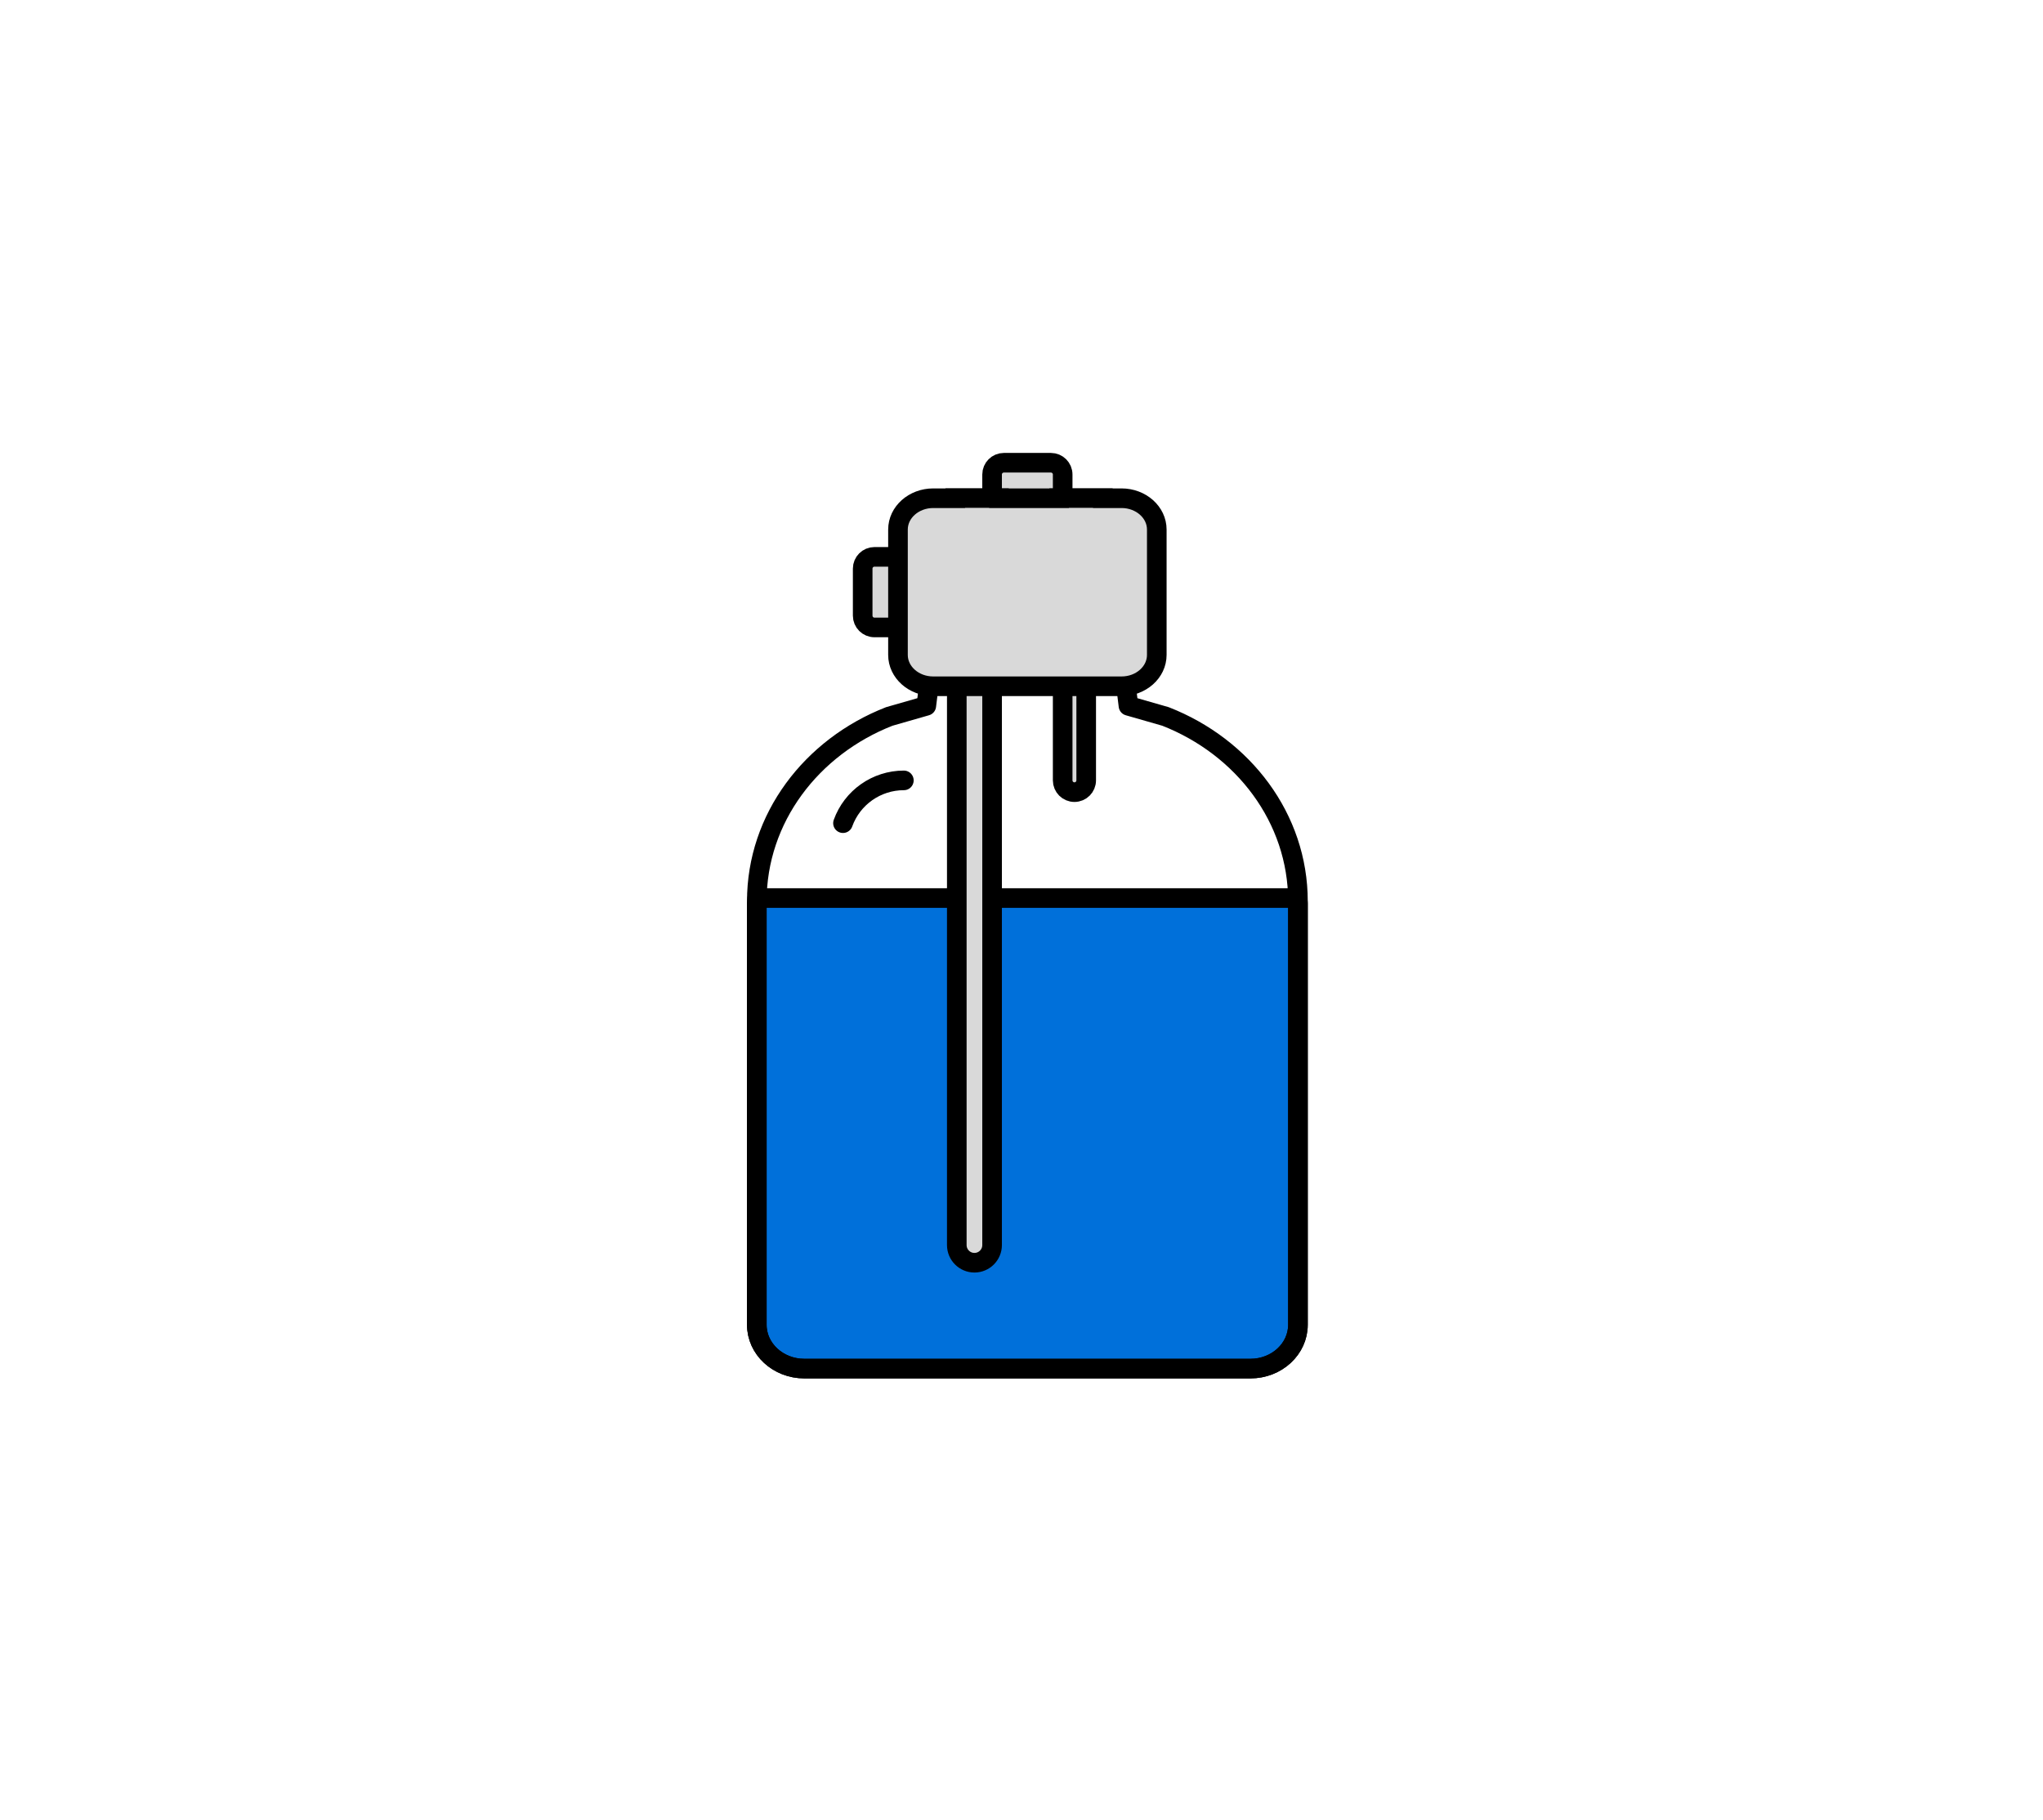
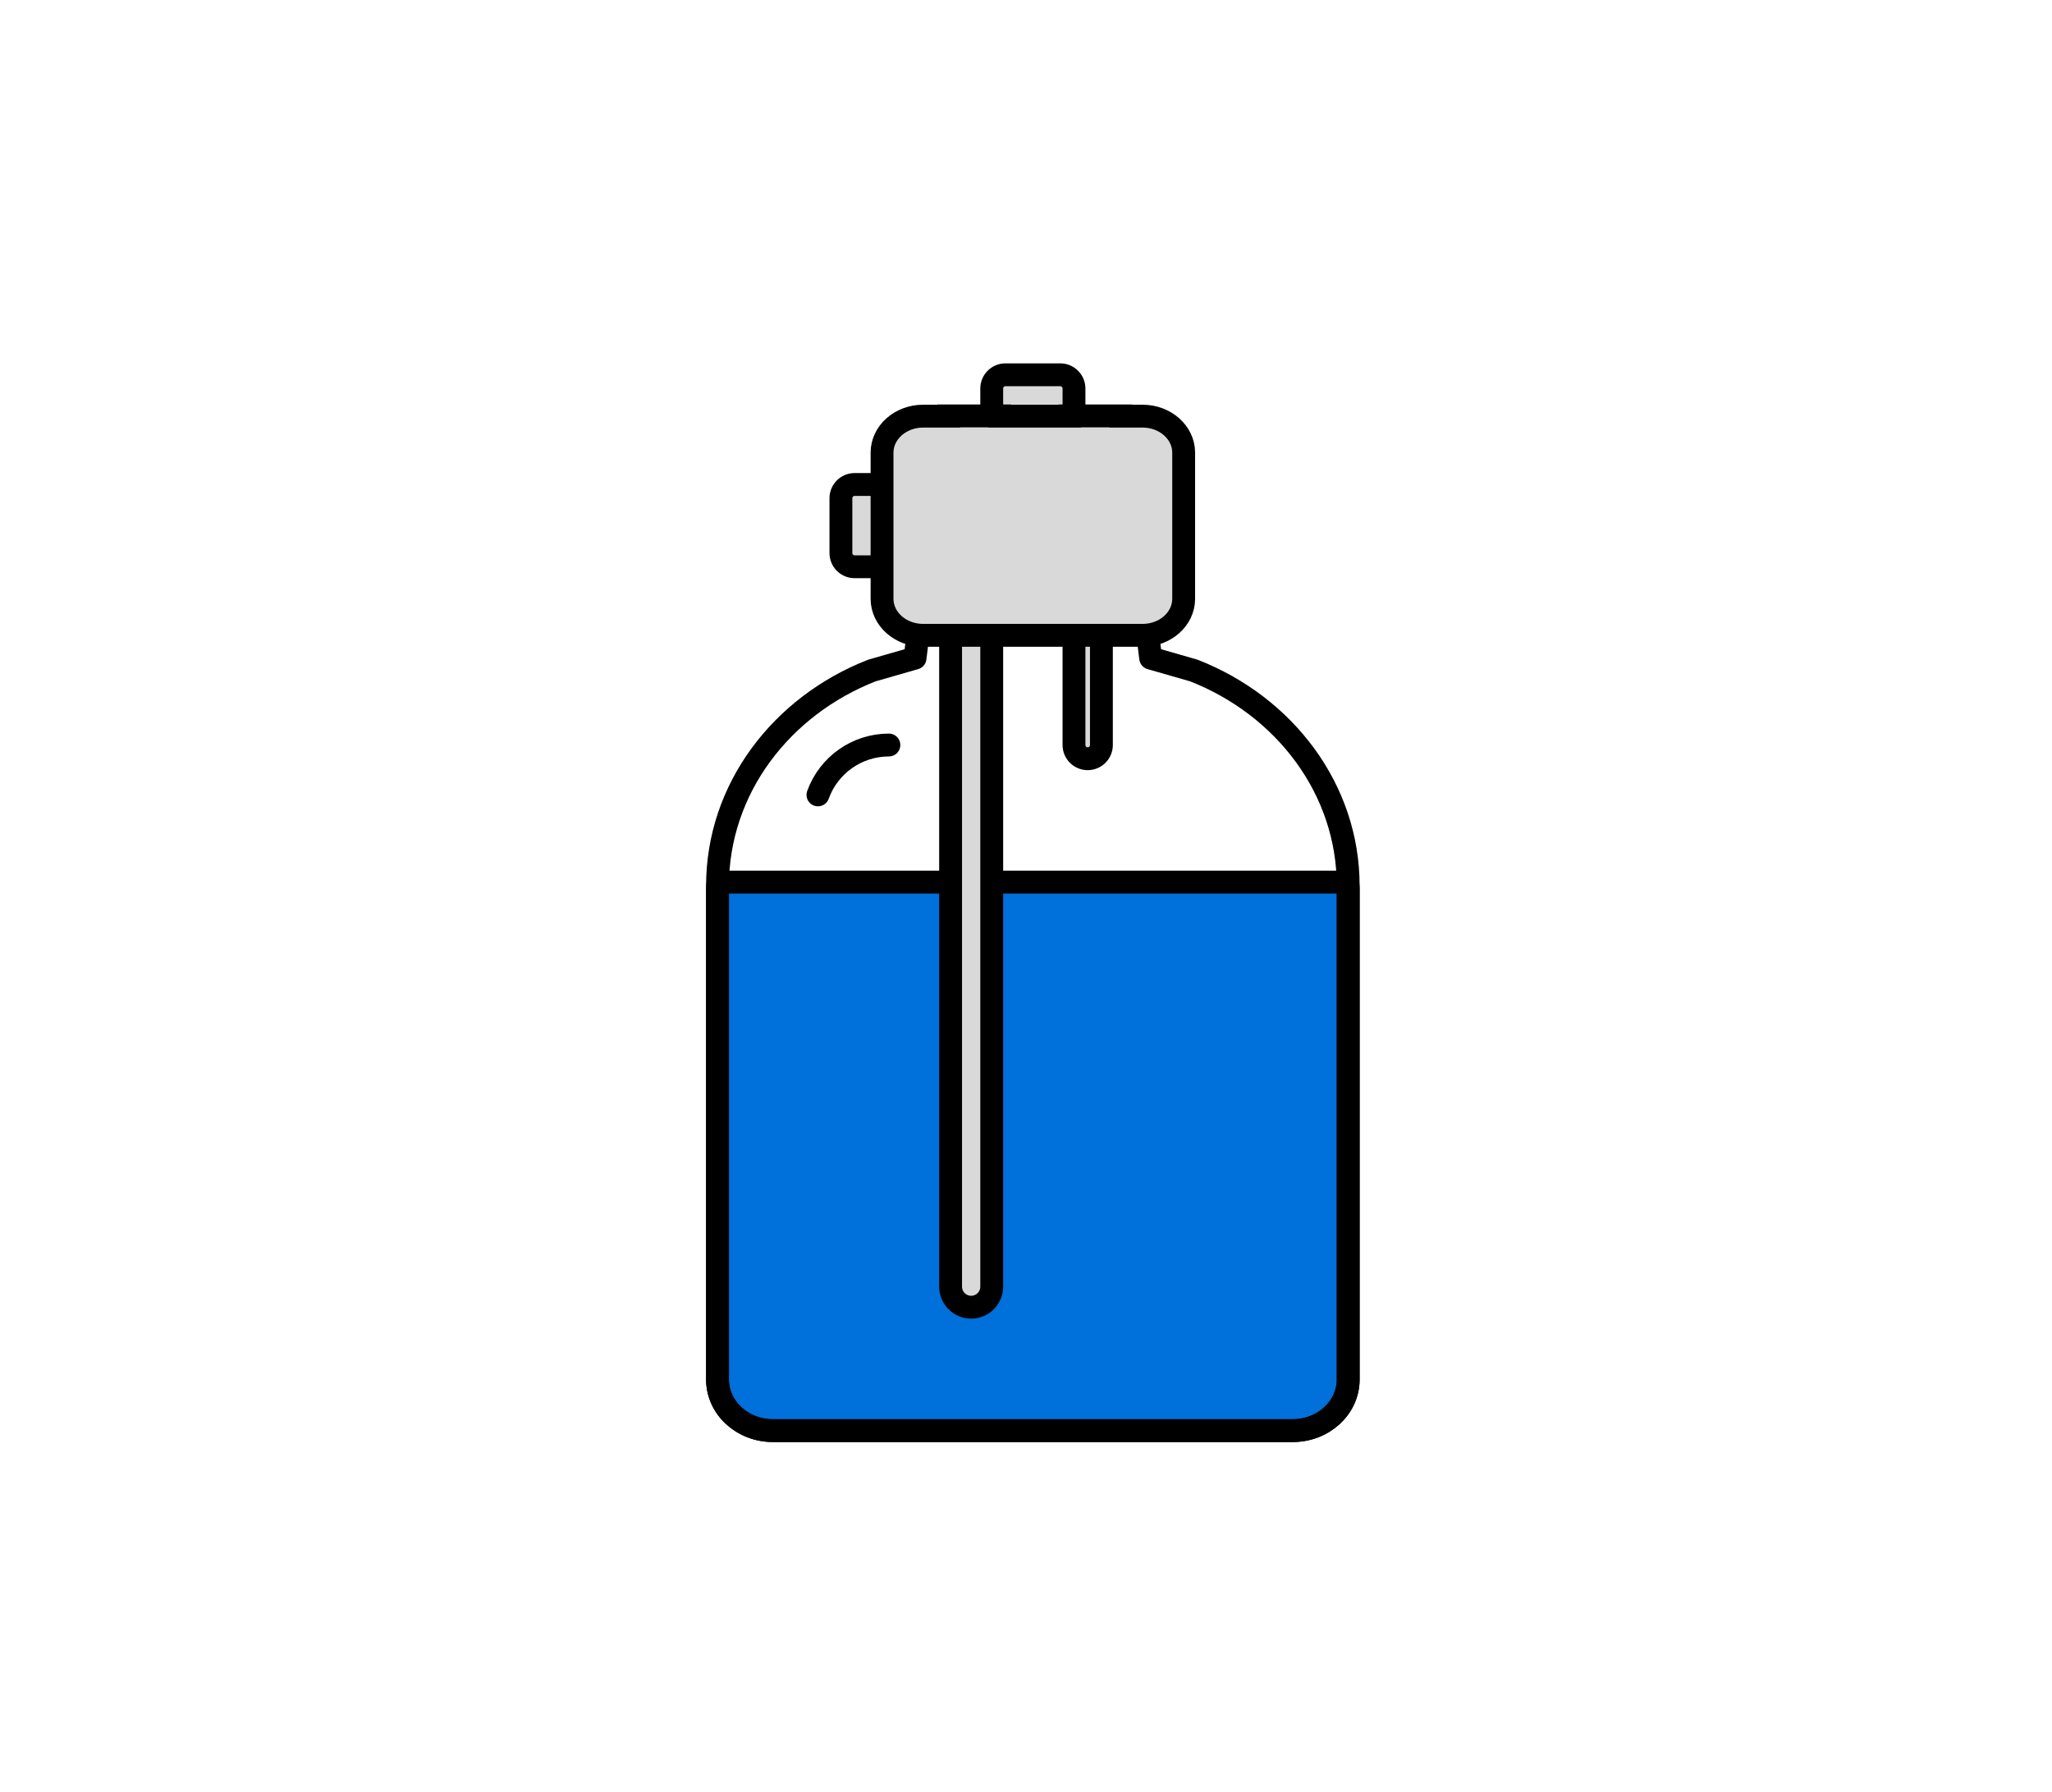
- <svg xmlns="http://www.w3.org/2000/svg" width="130.25px" height="116px" overflow="hidden" viewBox="-46.75 -28 130.25 116">
-   <rect id="bounding-box" x="-46.75" y="-28" width="130.25" height="116" fill="none" pointer-events="all" />
+ <svg xmlns="http://www.w3.org/2000/svg" width="112.25px" height="98px" overflow="hidden" viewBox="-37.75 -19 112.25 98">
+   <rect id="bounding-box" x="-37.75" y="-19" width="112.25" height="98" fill="none" pointer-events="all" />
  <g id="svg_scaling_group" transform="scale(0.7499985)">
    <g transform="translate(-298 -190)">
      <path d="M309 201C309 200.448 309.448 200 310 200L315 200C315.552 200 316 200.448 316 201L316 205C316 205.552 315.552 206 315 206L310 206C309.448 206 309 205.552 309 205Z" stroke="#000000" stroke-width="1.667" stroke-miterlimit="8" fill="#D9D9D9" fill-rule="evenodd" />
      <path d="M325 192C325.552 192 326 192.448 326 193L326 198C326 198.552 325.552 199 325 199L321 199C320.448 199 320 198.552 320 198L320 193C320 192.448 320.448 192 321 192Z" stroke="#000000" stroke-width="1.667" stroke-miterlimit="8" fill="#D9D9D9" fill-rule="evenodd" />
      <path d="M0.038 0 45.962 0 46 0.467 46 36.283C46 38.336 44.192 40 41.961 40L4.039 40C1.808 40 0 38.336 0 36.283L0 0.467Z" stroke="#000000" stroke-width="1.667" stroke-linecap="round" stroke-linejoin="round" stroke-miterlimit="10" fill="#0070DA" fill-rule="evenodd" transform="matrix(-1 0 0 1 346 229)" />
      <path d="M14.737 0 31.263 0 31.593 2.663 34.739 3.566C41.357 6.154 46 12.212 46 19.274L46 55.265C46 57.328 44.192 59 41.961 59L4.039 59C1.808 59 0 57.328 0 55.265L0 19.274C0 12.212 4.643 6.154 11.261 3.566L14.407 2.663Z" stroke="#000000" stroke-width="1.667" stroke-linecap="round" stroke-linejoin="round" stroke-miterlimit="10" fill="none" fill-rule="evenodd" transform="matrix(-1 0 0 1 346 210)" />
      <path d="M0 1.5C0 0.672 0.672 -6.08717e-16 1.5 -8.11623e-16L1.5 0C2.328 -2.02906e-16 3 0.672 3 1.5L3 49.5C3 50.328 2.328 51 1.5 51L1.5 51C0.672 51 -2.02907e-16 50.328 0 49.5Z" stroke="#000000" stroke-width="1.667" stroke-miterlimit="8" fill="#D9D9D9" fill-rule="evenodd" transform="matrix(-1 0 0 1 320 209)" />
      <path d="M0 1C-1.75056e-16 0.448 0.448 0 1 0L1 0C1.552 -1.75056e-16 2 0.448 2 1L2 10C2 10.552 1.552 11 1 11L1 11C0.448 11 0 10.552 0 10Z" stroke="#000000" stroke-width="1.667" stroke-miterlimit="8" fill="#D9D9D9" fill-rule="evenodd" transform="matrix(-1 0 0 1 328 209)" />
      <path d="M17.13 0 13.417 0 13.417 0.016 8.299 0.016 8.299 0 4.586 0 4.586 0.016 2.995 0.016C1.341 0.016 0 1.209 0 2.68L0 13.336C0 14.807 1.341 16 2.995 16L19.005 16C20.659 16 22 14.807 22 13.336L22 2.68C22 1.209 20.659 0.016 19.005 0.016L17.13 0.016Z" stroke="#000000" stroke-width="1.667" stroke-miterlimit="8" fill="#D9D9D9" fill-rule="evenodd" transform="matrix(-1 0 0 1 334 195)" />
      <path d="M307.325 222.637C308.111 220.455 310.181 219 312.5 219" stroke="#000000" stroke-width="1.667" stroke-linecap="round" stroke-linejoin="round" stroke-miterlimit="10" fill="none" fill-rule="evenodd" />
    </g>
  </g>
</svg>
